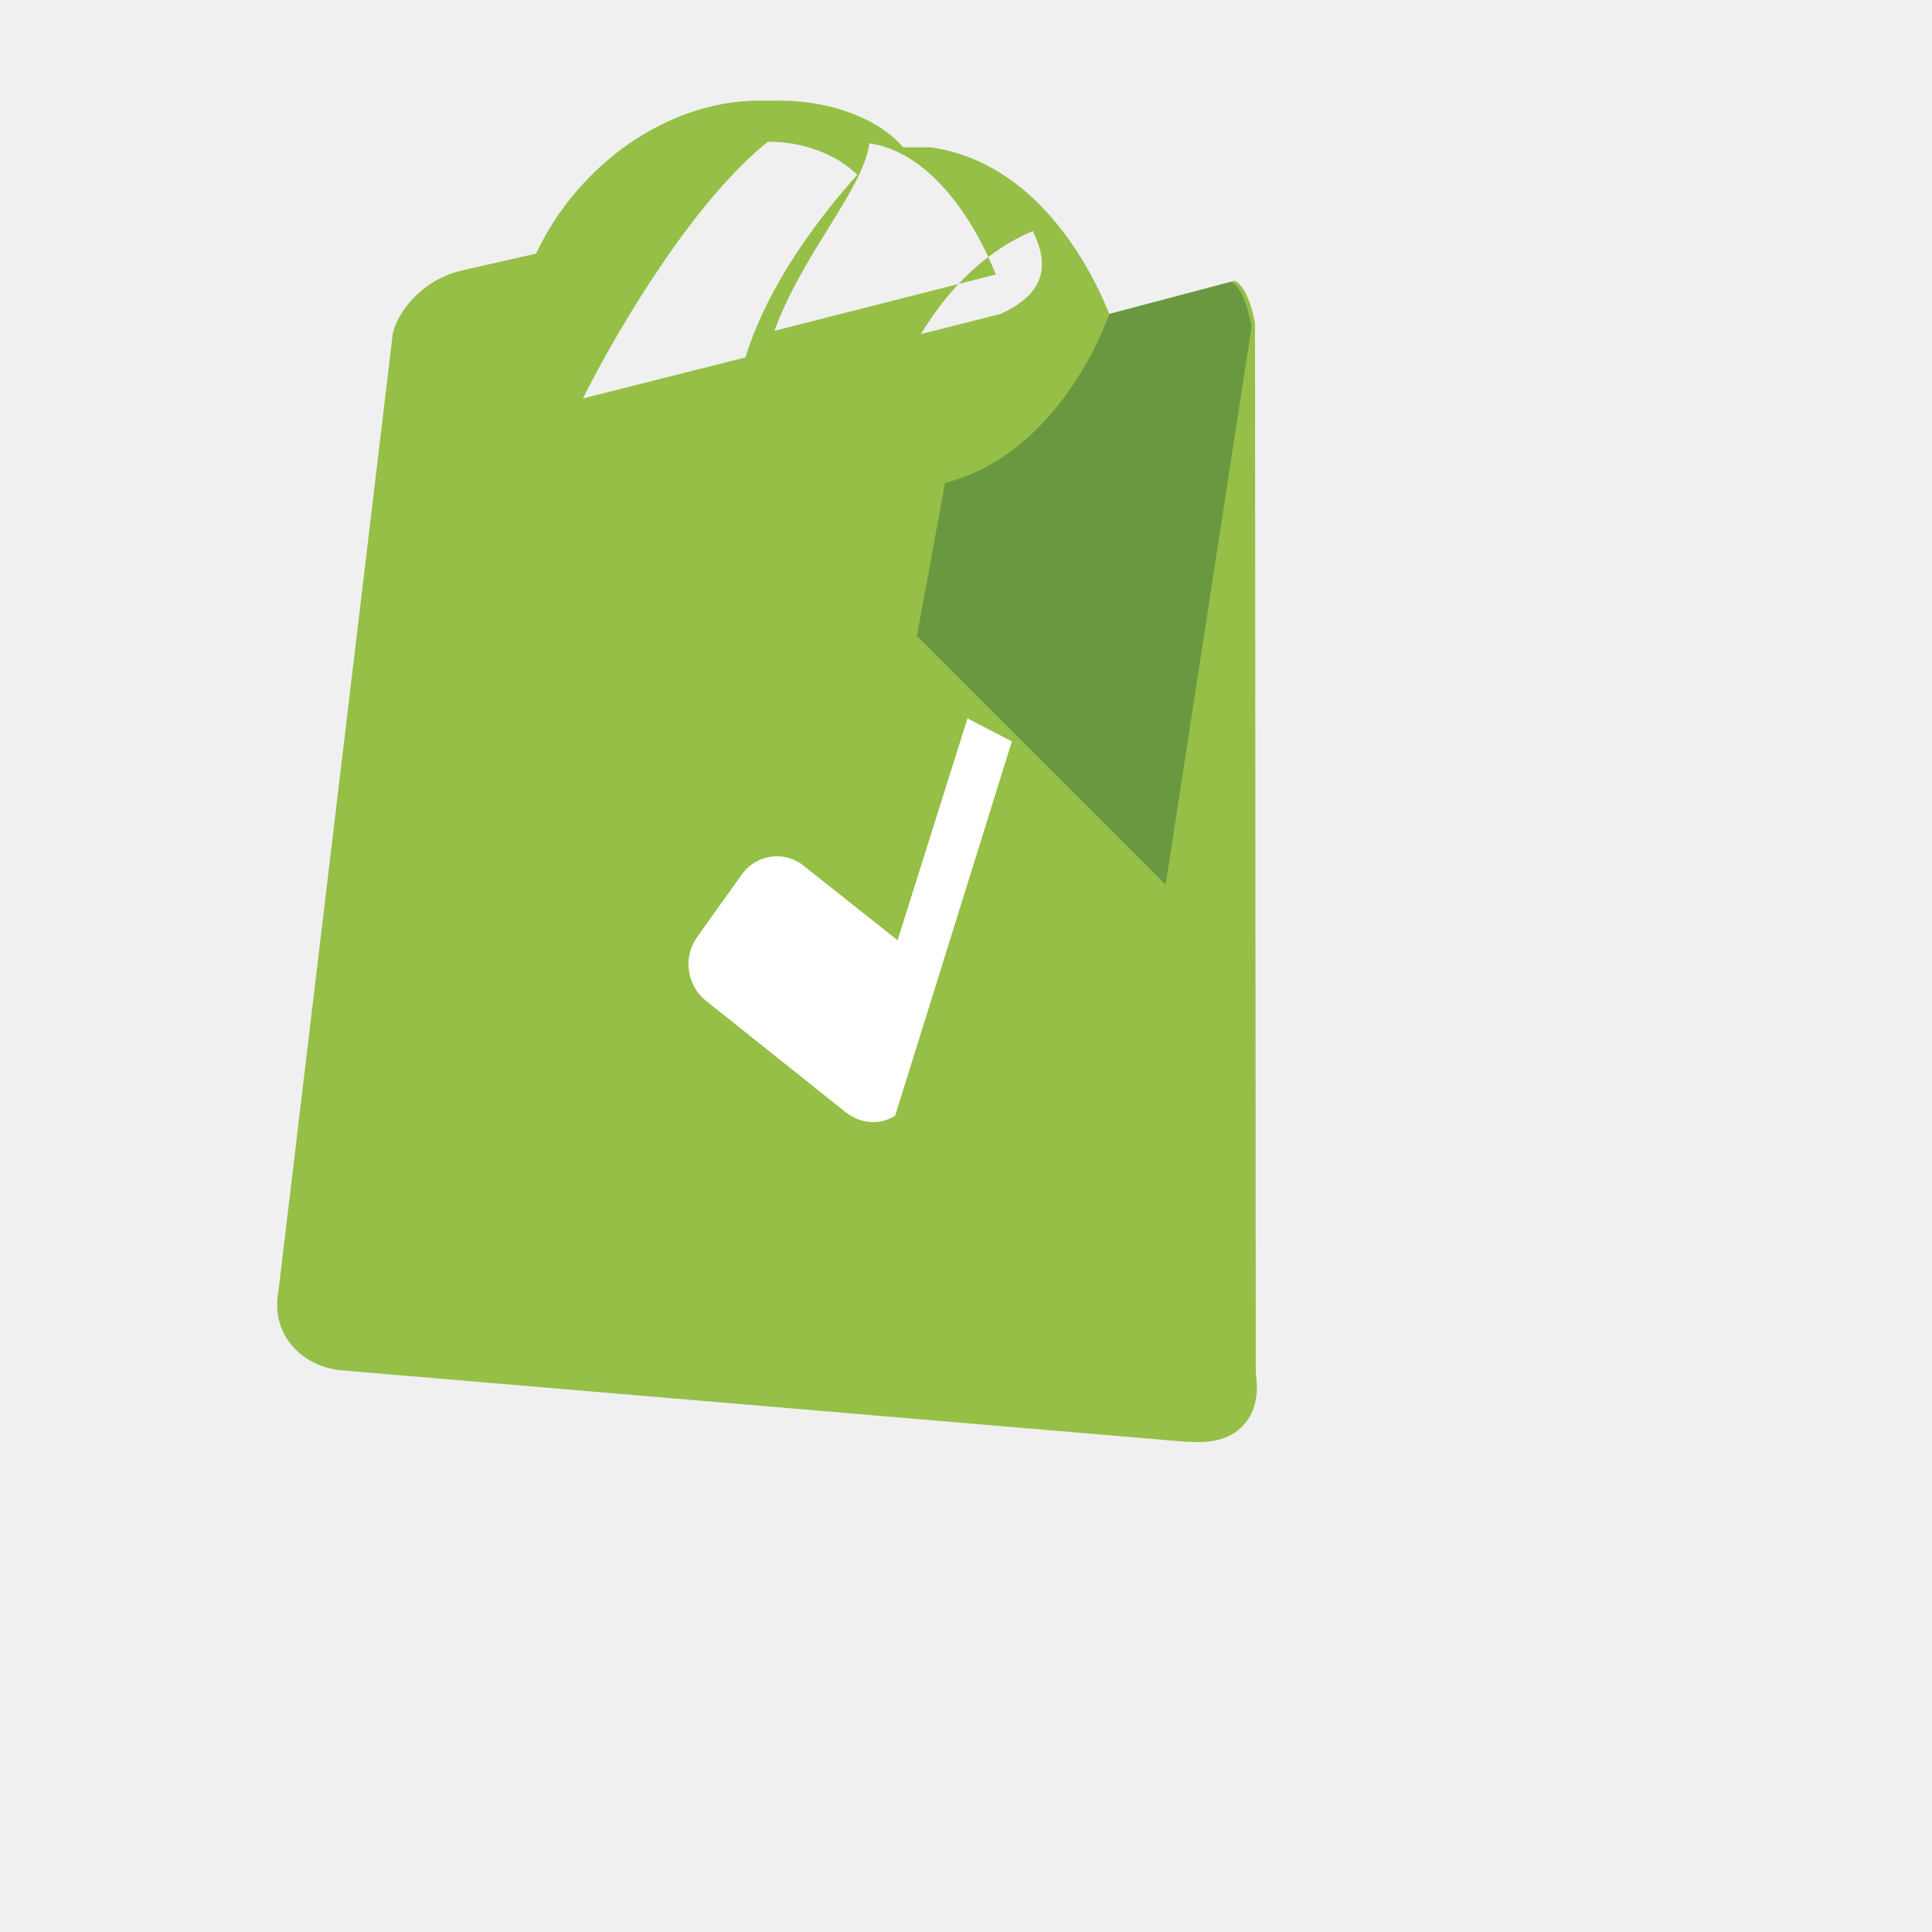
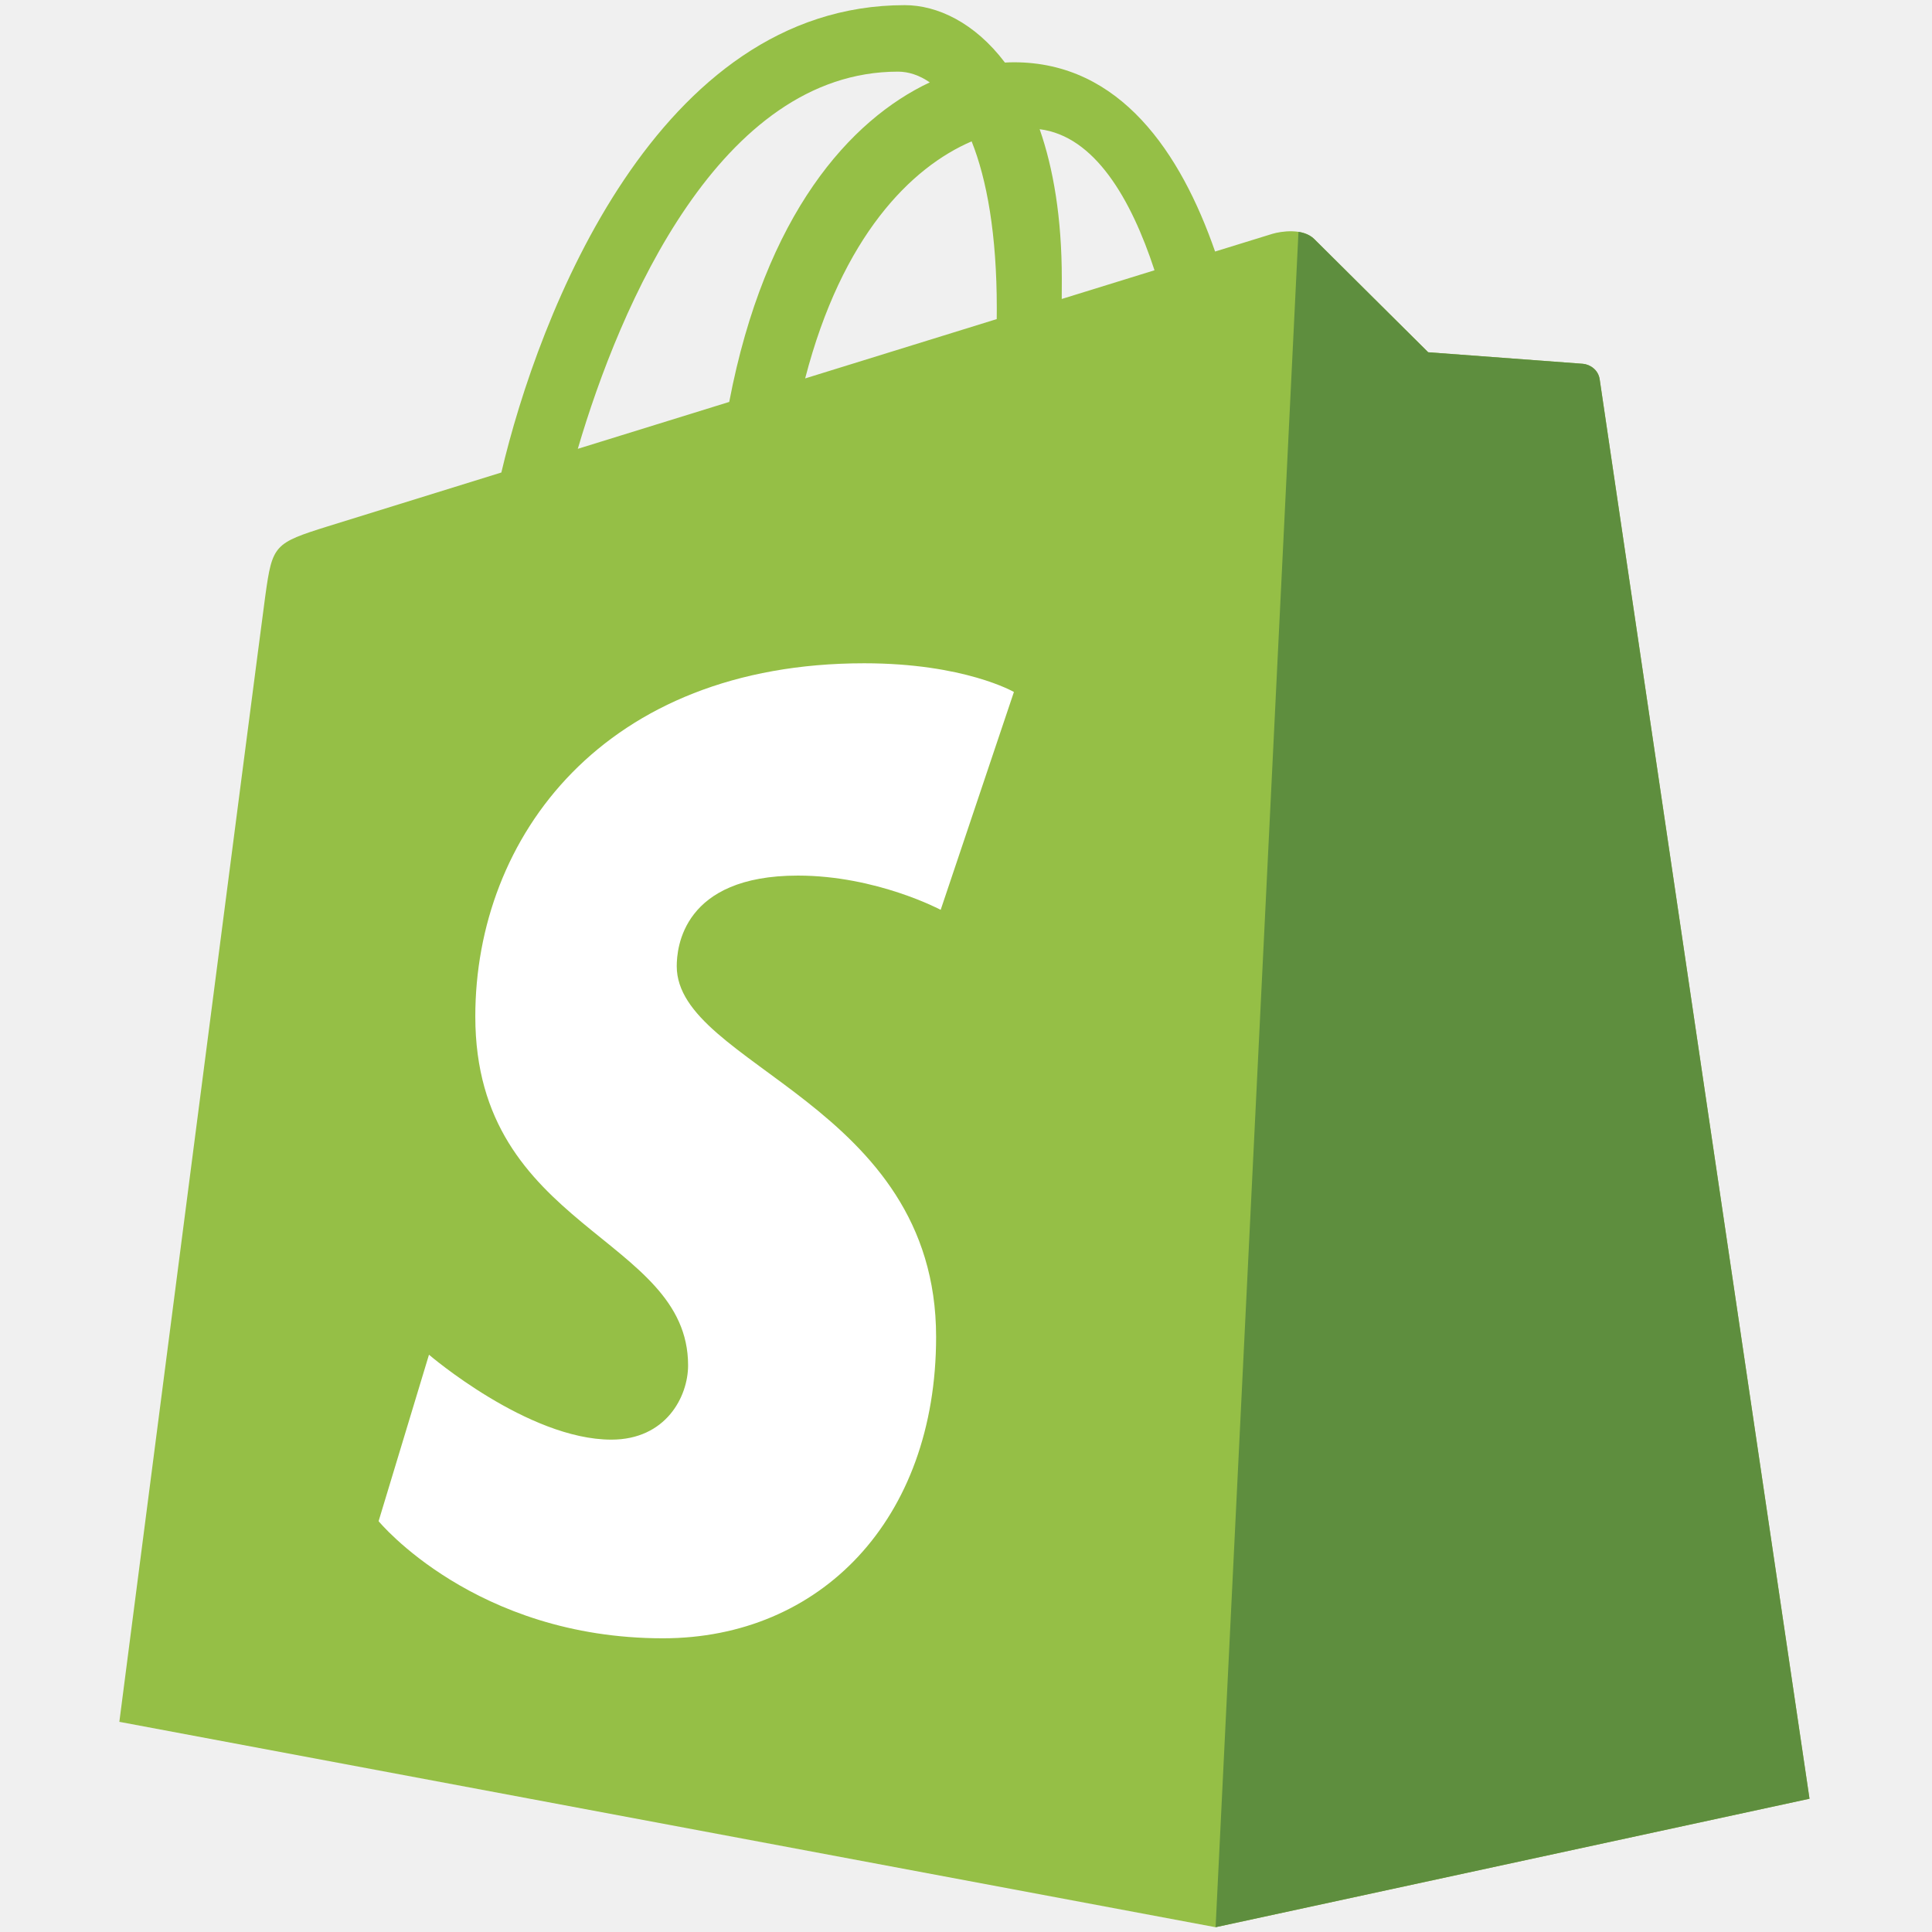
- <svg xmlns="http://www.w3.org/2000/svg" viewBox="0 0 24 24" width="24" height="24">
-   <path fill="#95BF47" d="M15.34 3.49c-.01 0-.03 0-.04.01L13.78 3.9c-.31-.77-1.01-1.9-2.22-2.07h-.34c-.27-.32-.84-.58-1.54-.58h-.25c-1.13 0-2.25.79-2.77 1.9l-.92.21c-.44.1-.77.44-.86.78L3.46 16.03c-.1.51.24.92.75.99l10.52.89c.08 0 .16.01.24 0 .42-.02.71-.33.63-.84L15.59 4.02c-.02-.13-.1-.46-.25-.53zm-2.91.41l-.99.25c.35-.58.82-1.04 1.39-1.28.18.37.21.75-.4 1.03zm-1.63-2.12c.7.1 1.26.85 1.57 1.63l-2.75.7c.36-.98 1.1-1.75 1.18-2.33zM9.54 1.76c.45 0 .85.16 1.11.41-.47.53-1.1 1.34-1.39 2.27l-2.02.51c.49-.97 1.41-2.48 2.3-3.19z" />
-   <path fill="#5E8E3E" opacity=".8" d="M13.78 3.9l1.51-.4c.15.07.23.4.25.53l.01.01-1.07 6.95-3.09-3.09.35-1.9c1.47-.38 2.04-2.1 2.04-2.1z" />
-   <path fill="#FFF" d="M12.02 8.92l-.87 2.76-1.16-.92c-.24-.2-.6-.15-.78.11l-.55.77c-.18.25-.13.61.12.8l1.73 1.38c.18.14.42.16.61.04l1.45-4.65-.56-.29z" />
+ <svg xmlns="http://www.w3.org/2000/svg" width="800px" height="800px" viewBox="-18 0 292 292" preserveAspectRatio="xMidYMid">
+   <path d="M223.774 57.34c-.201-1.46-1.48-2.268-2.537-2.357-1.055-.088-23.383-1.743-23.383-1.743s-15.507-15.395-17.209-17.099c-1.703-1.703-5.029-1.185-6.32-.805-.19.056-3.388 1.043-8.678 2.68-5.18-14.906-14.322-28.604-30.405-28.604-.444 0-.901.018-1.358.044C129.31 3.407 123.644.779 118.75.779c-37.465 0-55.364 46.835-60.976 70.635-14.558 4.511-24.9 7.718-26.221 8.133-8.126 2.549-8.383 2.805-9.45 10.462C21.3 95.806.038 260.235.038 260.235l165.678 31.042 89.77-19.42S223.973 58.8 223.775 57.34zM156.49 40.848l-14.019 4.339c.005-.988.01-1.96.01-3.023 0-9.264-1.286-16.723-3.349-22.636 8.287 1.04 13.806 10.469 17.358 21.32zm-27.638-19.483c2.304 5.773 3.802 14.058 3.802 25.238 0 .572-.005 1.095-.01 1.624-9.117 2.824-19.024 5.89-28.953 8.966 5.575-21.516 16.025-31.908 25.161-35.828zm-11.131-10.537c1.617 0 3.246.549 4.805 1.622-12.007 5.65-24.877 19.88-30.312 48.297l-22.886 7.088C75.694 46.16 90.81 10.828 117.72 10.828z" fill="#95BF46" />
+   <path d="M221.237 54.983c-1.055-.088-23.383-1.743-23.383-1.743s-15.507-15.395-17.209-17.099c-.637-.634-1.496-.959-2.394-1.099l-12.527 256.233 89.762-19.418S223.972 58.8 223.774 57.34c-.201-1.46-1.48-2.268-2.537-2.357" fill="#5E8E3E" />
+   <path d="M135.242 104.585l-11.069 32.926s-9.698-5.176-21.586-5.176c-17.428 0-18.305 10.937-18.305 13.693 0 15.038 39.2 20.8 39.2 56.024 0 27.713-17.577 45.558-41.277 45.558-28.44 0-42.984-17.7-42.984-17.7l7.615-25.16s14.95 12.835 27.565 12.835c8.243 0 11.596-6.49 11.596-11.232 0-19.616-32.16-20.491-32.16-52.724 0-27.129 19.472-53.382 58.778-53.382 15.145 0 22.627 4.338 22.627 4.338" fill="#FFF" />
</svg>
